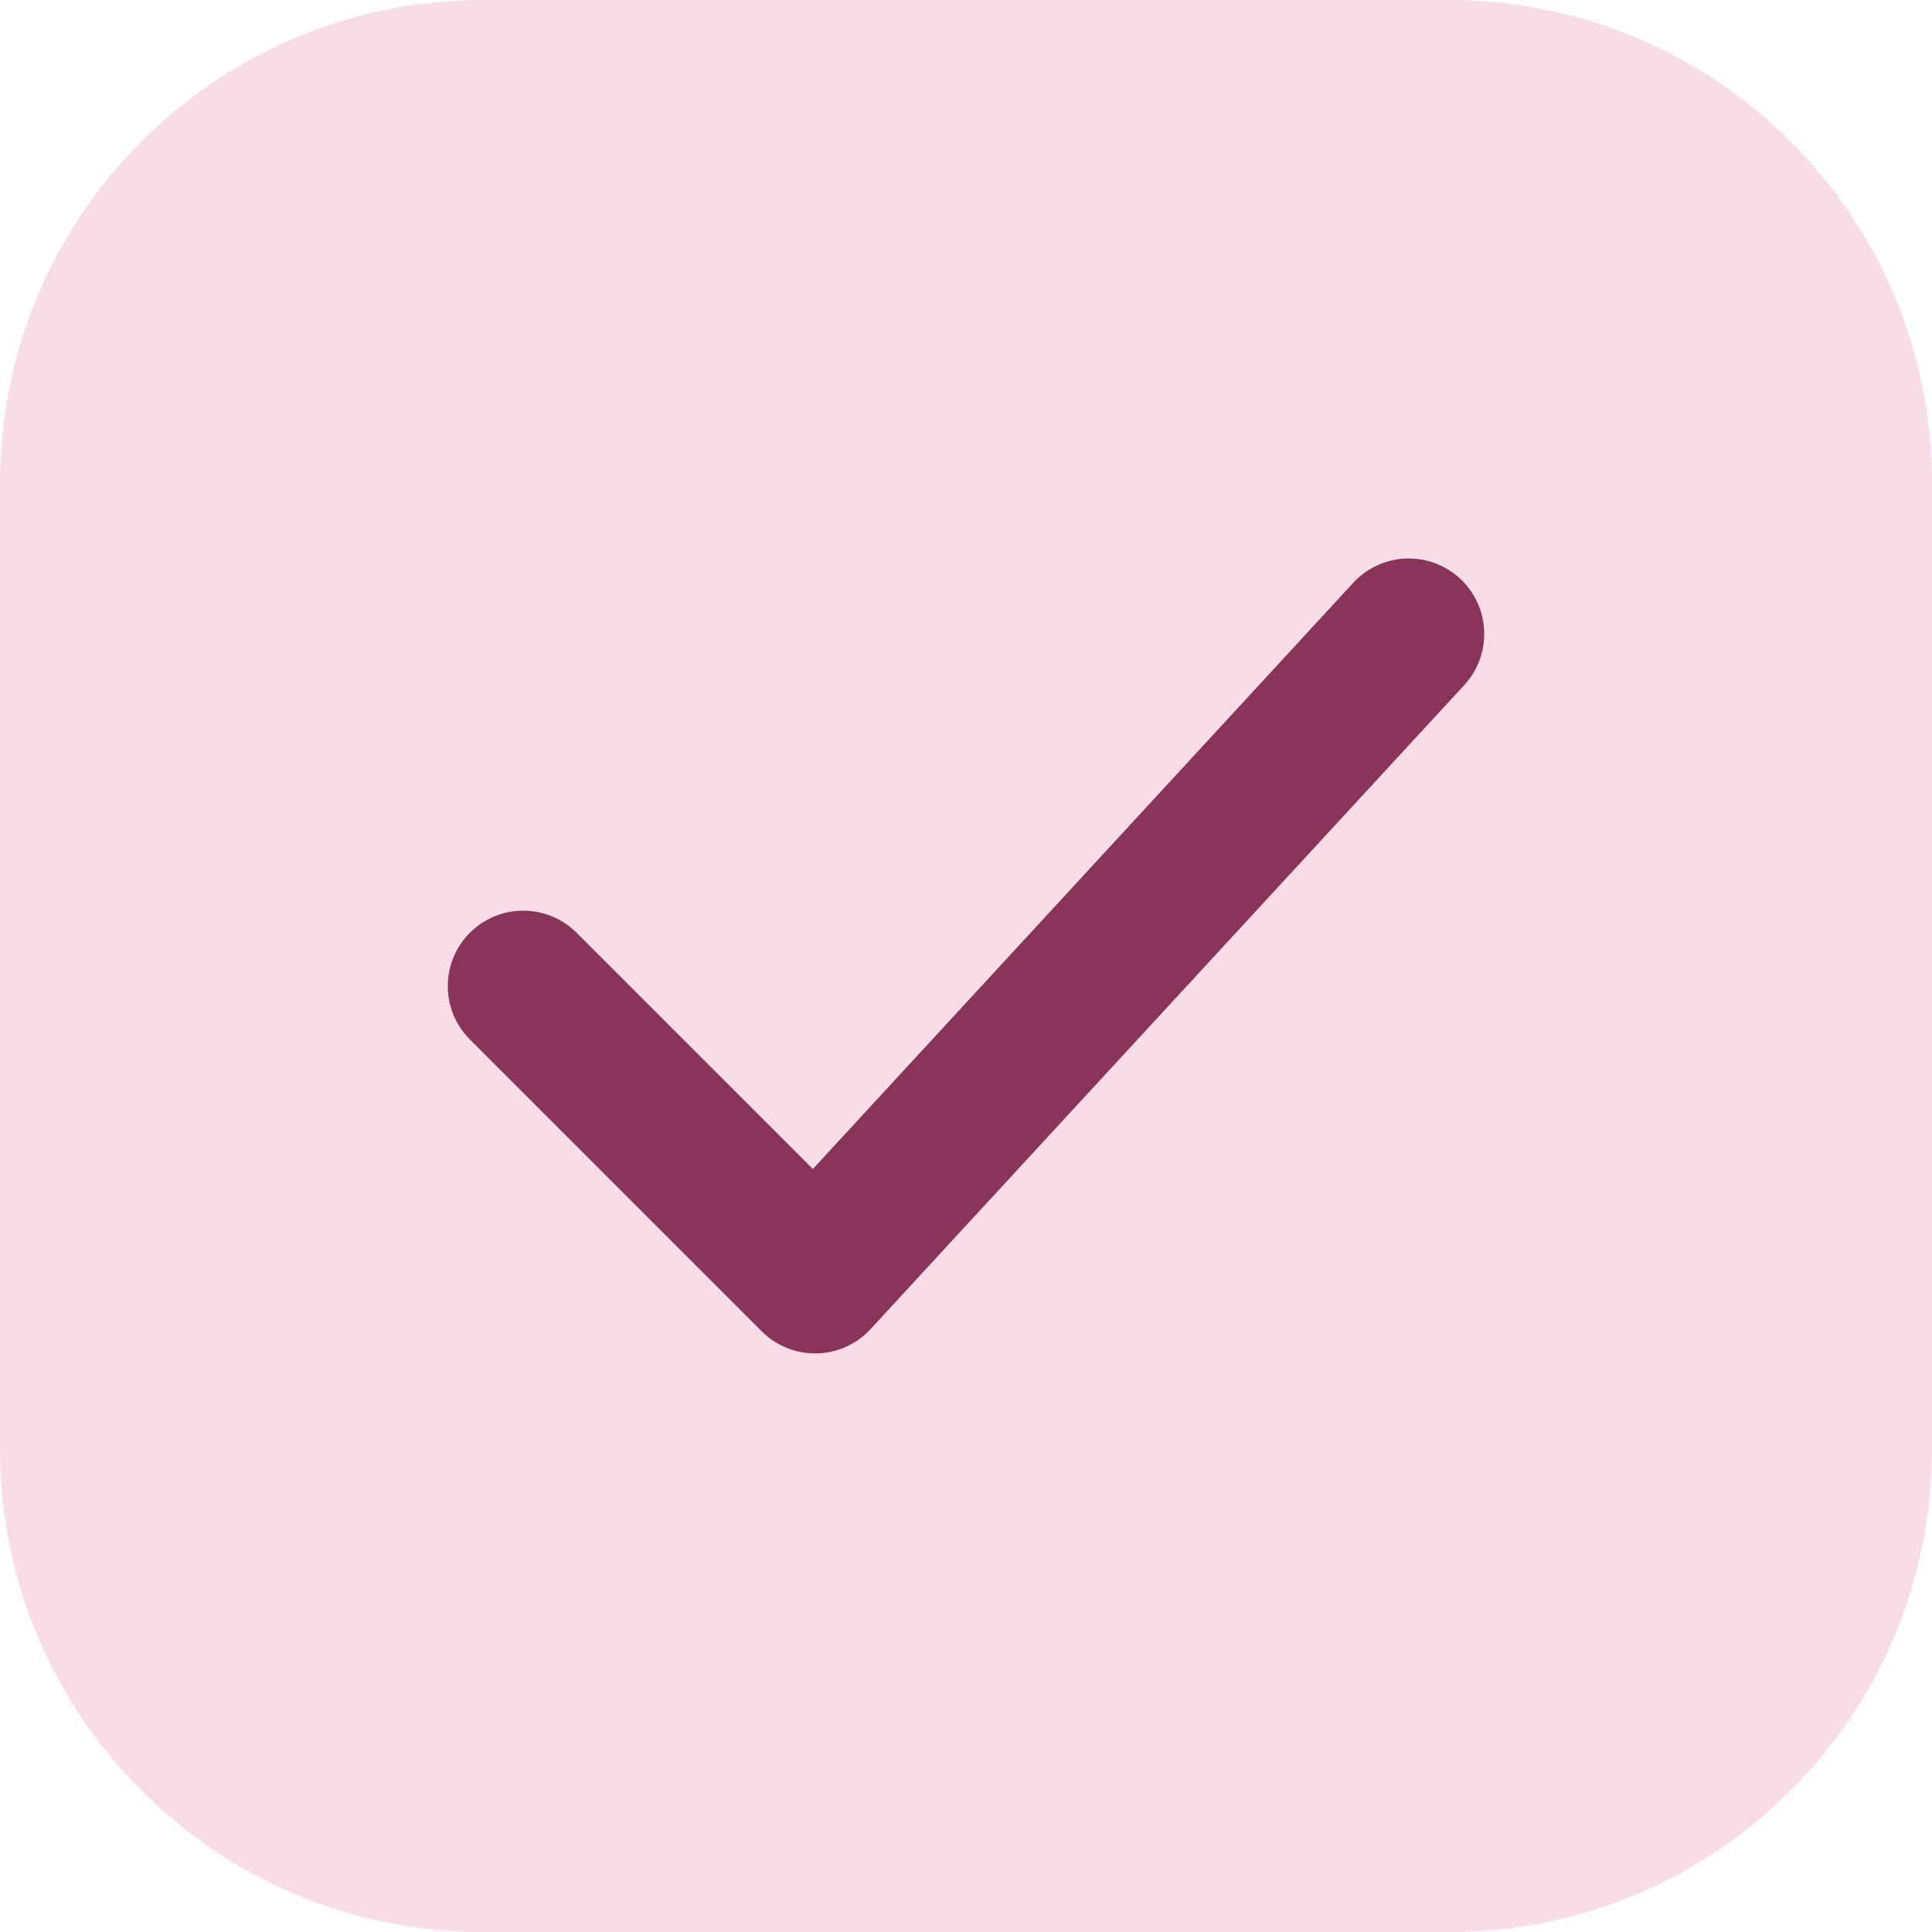
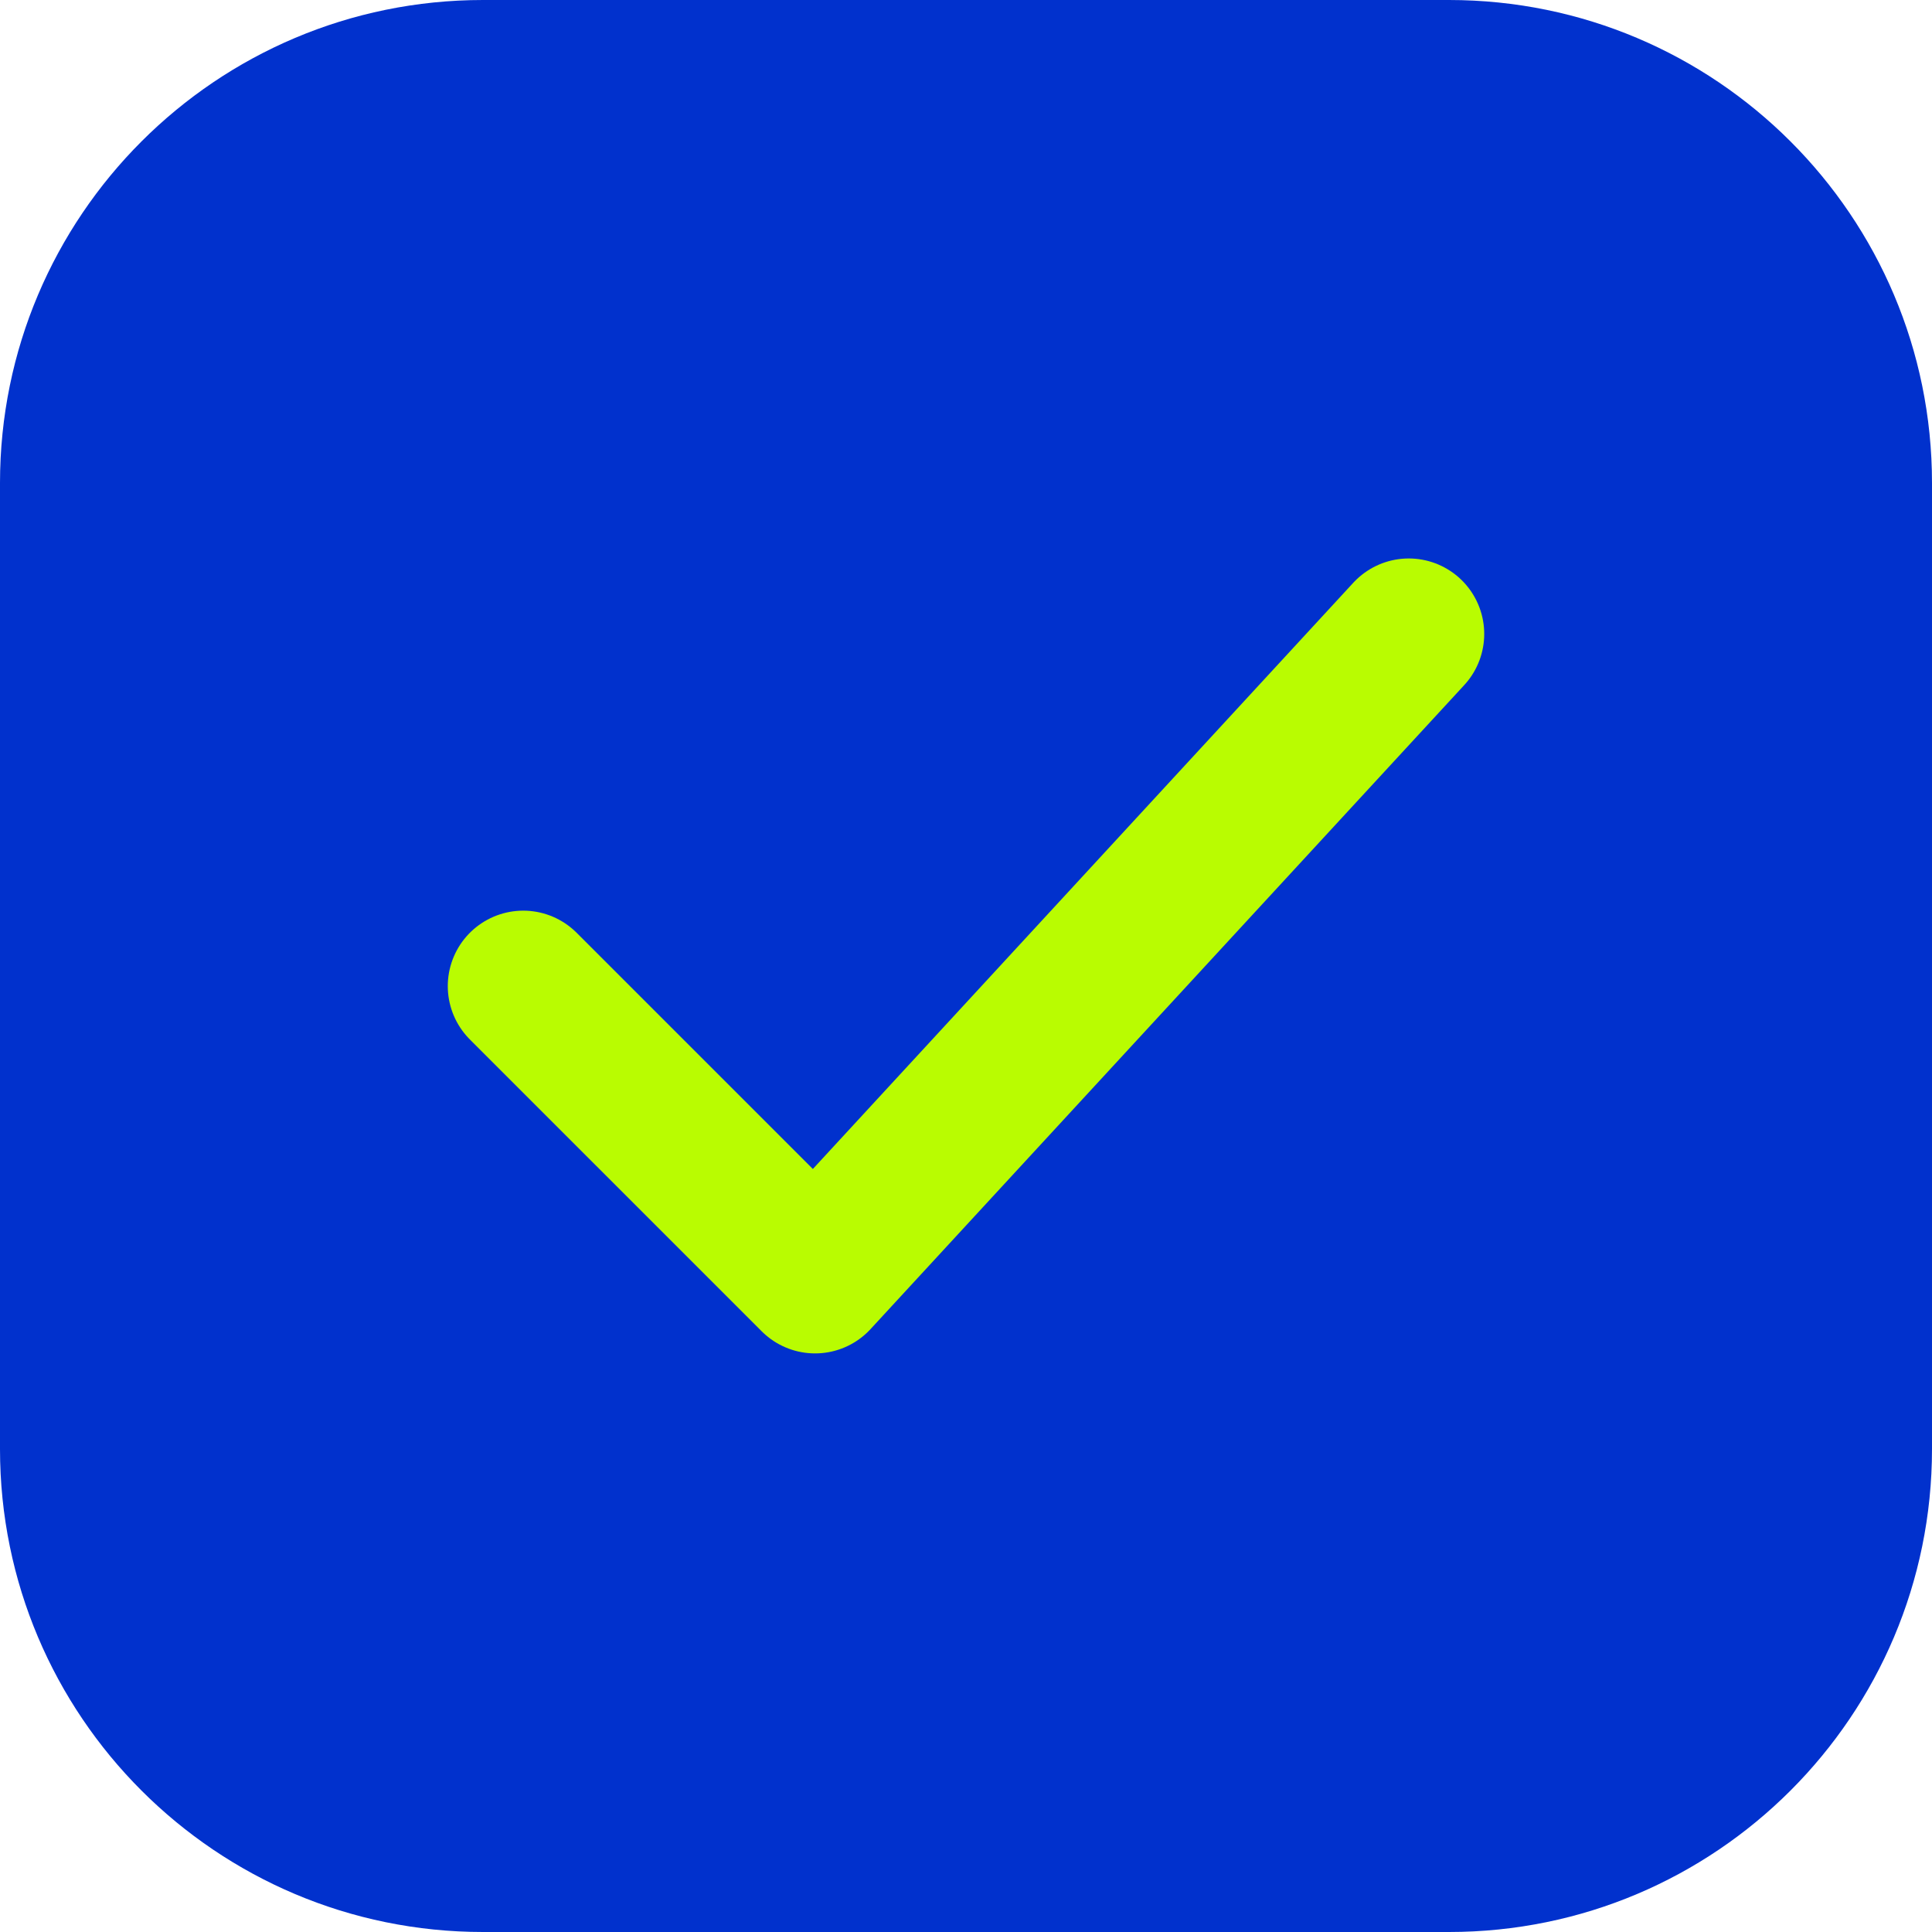
<svg xmlns="http://www.w3.org/2000/svg" viewBox="0 0 192 192">
-   <rect width="192" height="192" rx="48" fill="#f8dce8" />
-   <path d="m52 98 29 29 59-64" fill="none" stroke="#8b3459" stroke-width="15" stroke-linecap="round" stroke-linejoin="round" />
+   <rect width="192" height="192" rx="48" fill="#0131cd" />
+   <path d="m52 98 29 29 59-64" fill="none" stroke="#b9fc01" stroke-width="15" stroke-linecap="round" stroke-linejoin="round" />
</svg>
